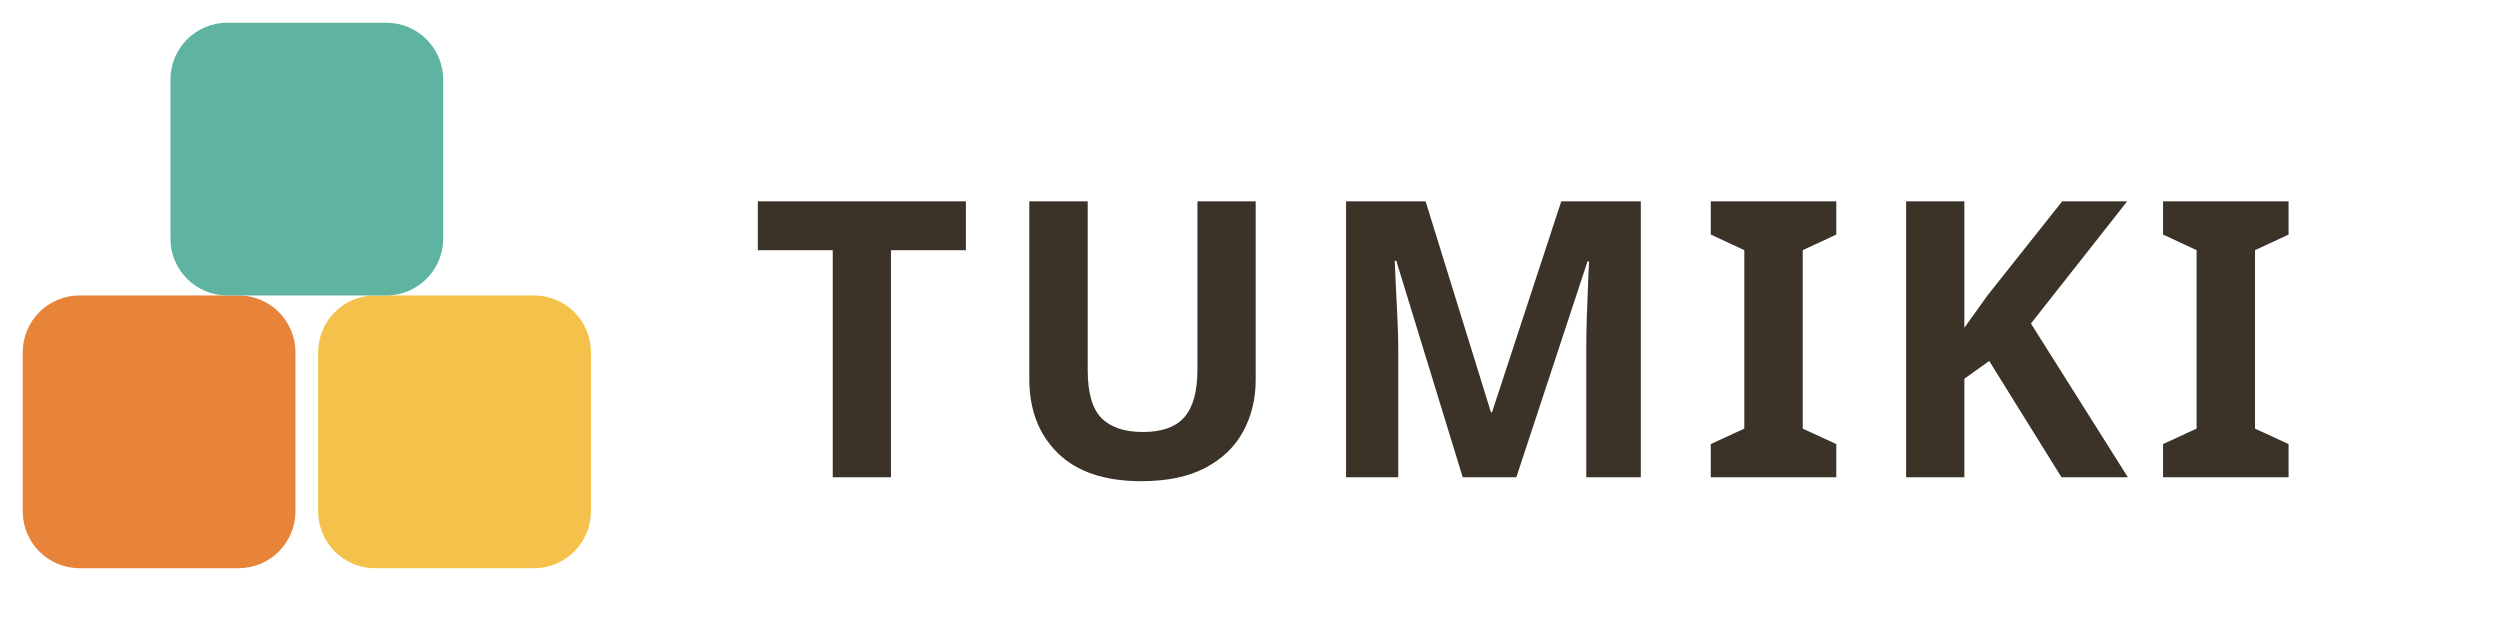
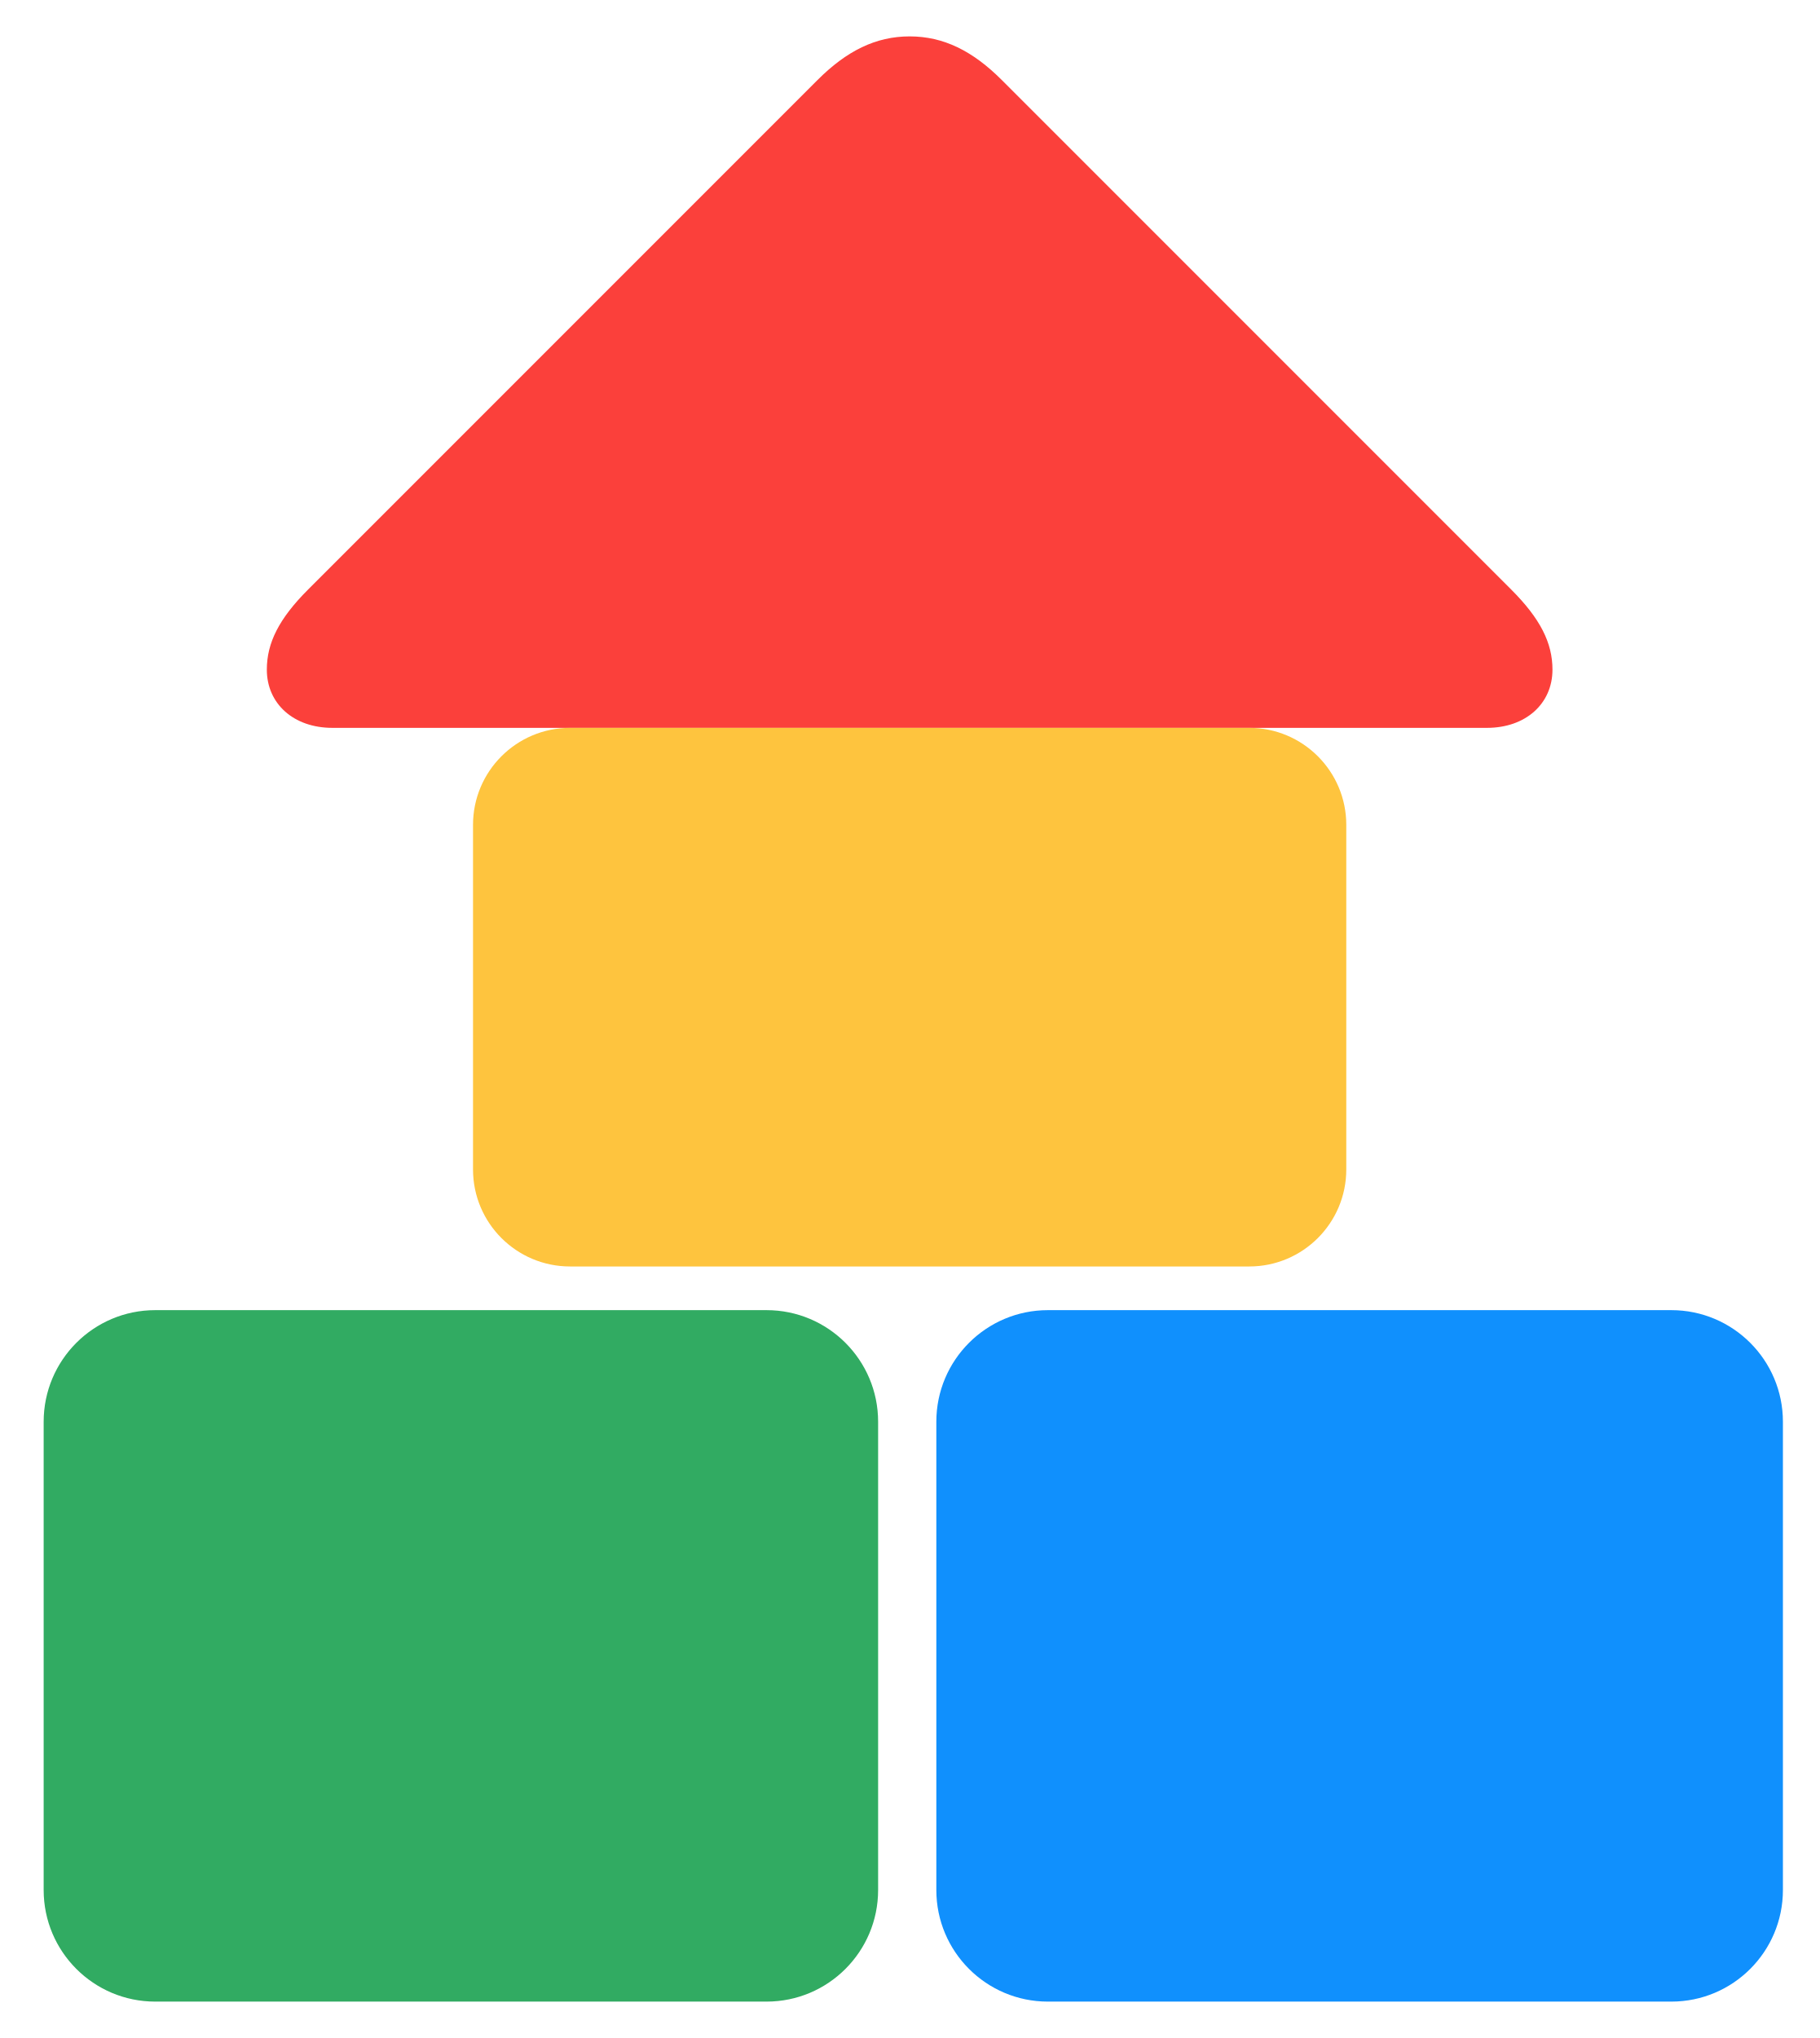
- <svg xmlns="http://www.w3.org/2000/svg" viewBox="0 0 220 56" role="img" aria-label="TUMIKI">
-   <rect x="2" y="26" width="24" height="24" rx="5" fill="#E8833A" />
-   <rect x="28" y="26" width="24" height="24" rx="5" fill="#F4C24B" />
-   <rect x="15" y="2" width="24" height="24" rx="5" fill="#5FB3A1" />
-   <text x="66" y="42" font-family="Hiragino Sans, Noto Sans JP, sans-serif" font-size="34" font-weight="800" fill="#3B3228" letter-spacing="2">TUMIKI</text>
+ <svg xmlns="http://www.w3.org/2000/svg" viewBox="250 200 750 840" role="img" aria-label="TUMIKI">
+   <path d="M625 215c14 0 26 6 38 18l210 210c12 12 17 22 17 33 0 14-11 24-27 24H387c-16 0-27-10-27-24 0-11 5-21 17-33l210-210c12-12 24-18 38-18z" fill="#FB403B" />
+   <rect x="445" y="500" width="360" height="222" rx="40" fill="#FEC43E" />
+   <rect x="268" y="740" width="344" height="285" rx="46" fill="#31AB62" />
+   <rect x="636" y="740" width="349" height="285" rx="46" fill="#1090FD" />
</svg>
